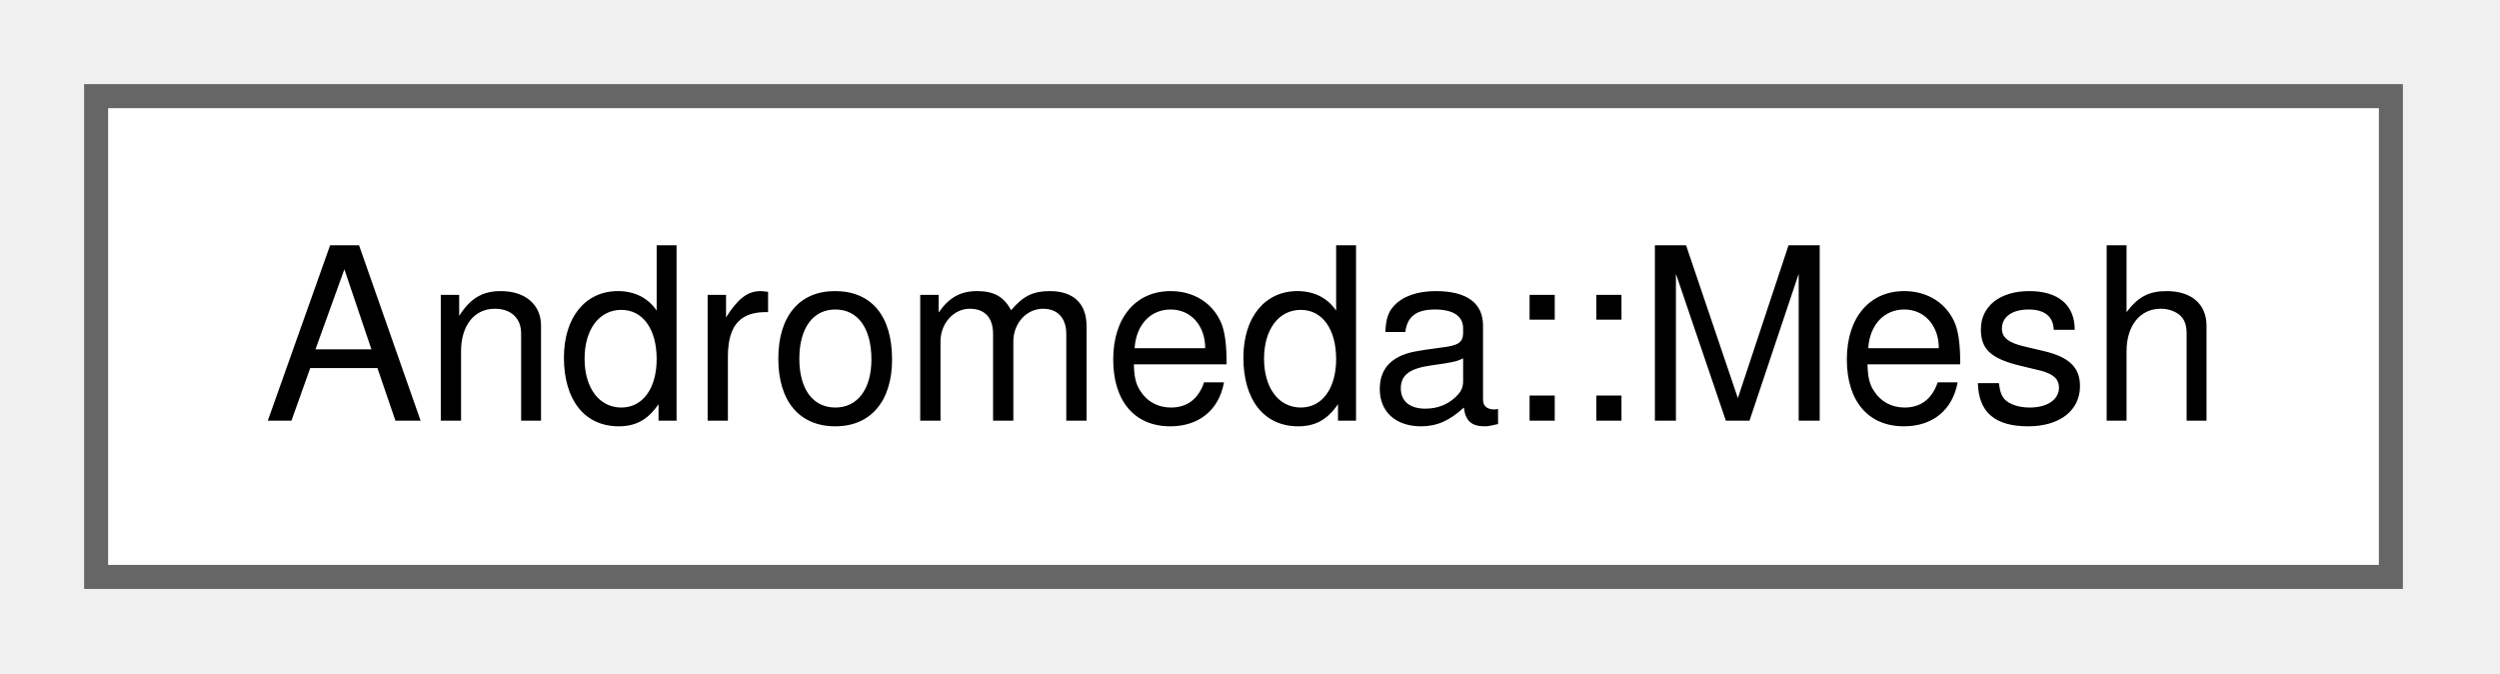
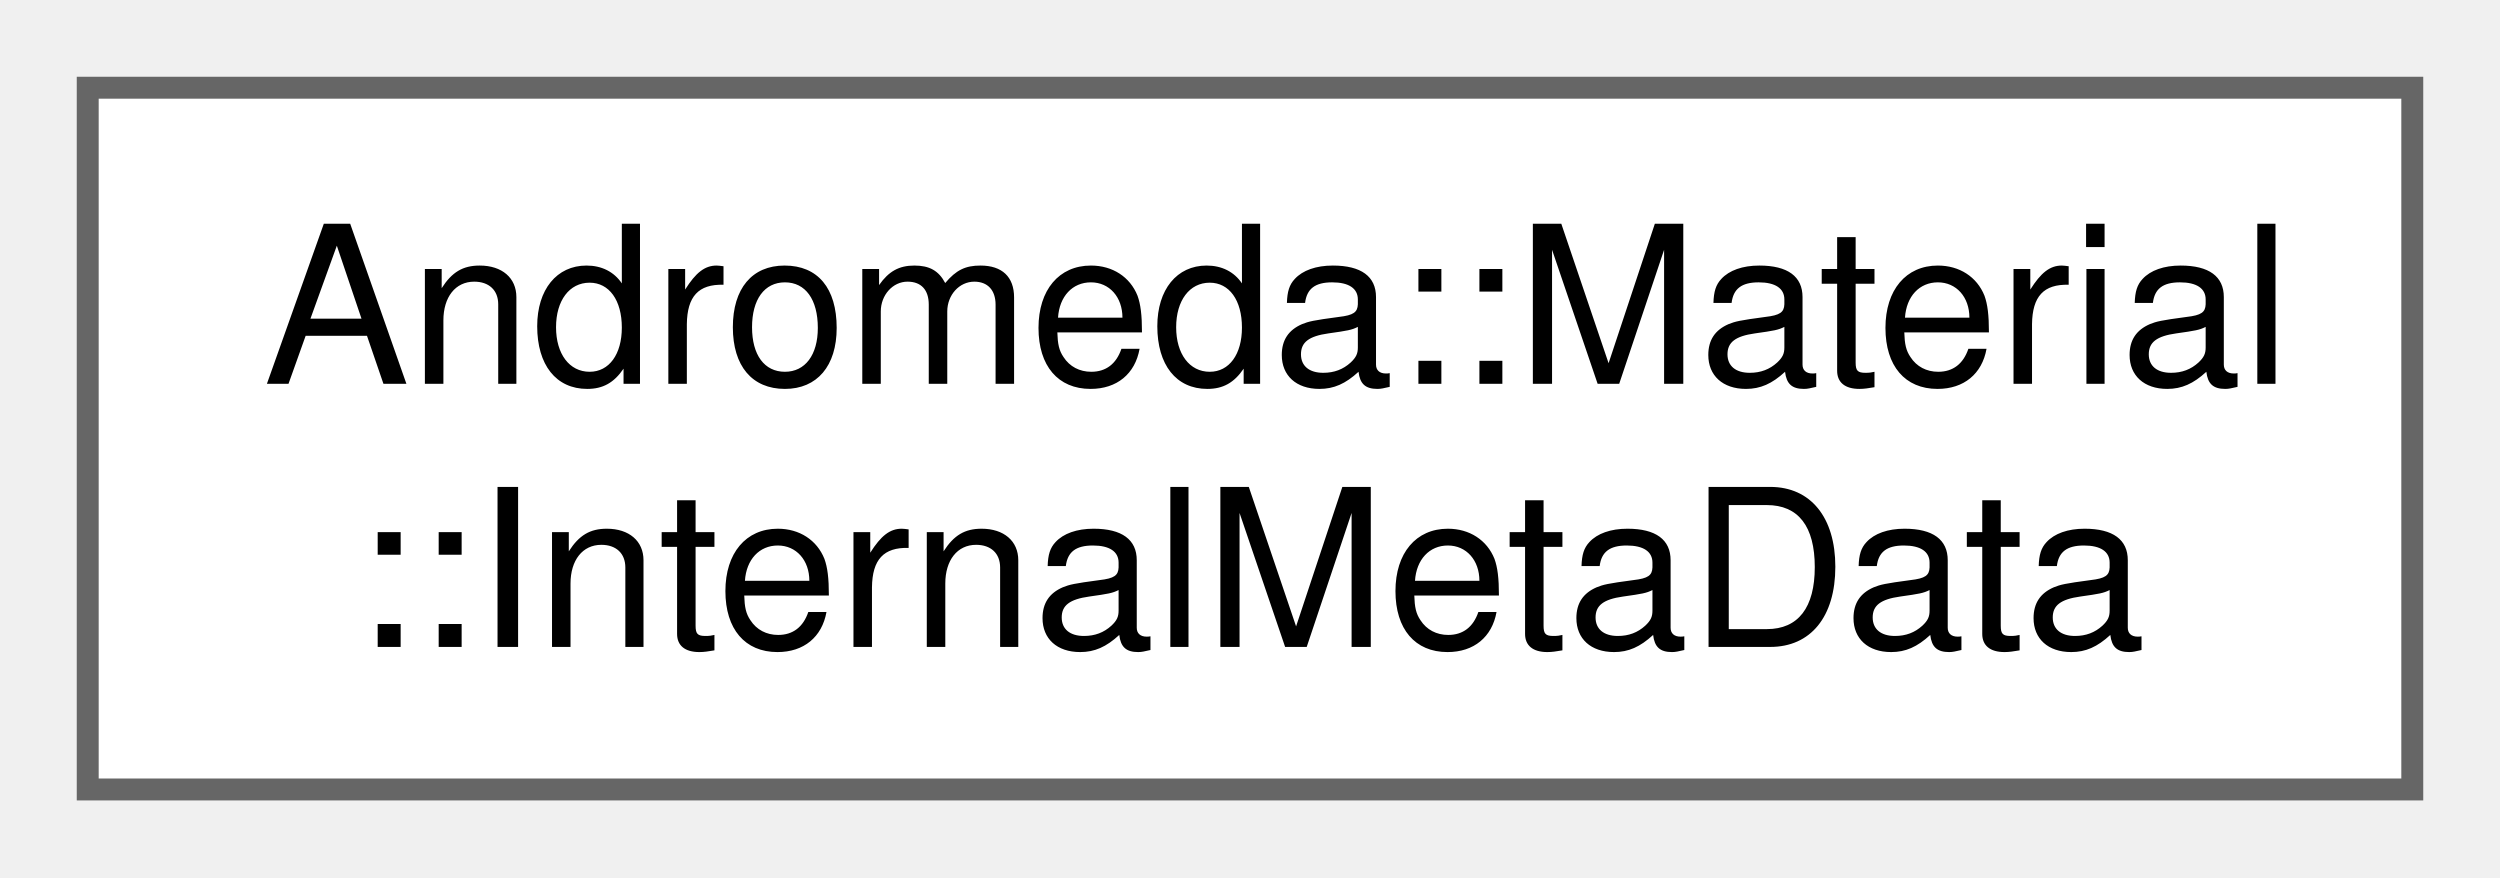
- <svg xmlns="http://www.w3.org/2000/svg" xmlns:xlink="http://www.w3.org/1999/xlink" width="104pt" height="28pt" viewBox="0.00 0.00 104.00 28.00">
-   <g id="graph0" class="graph" transform="scale(1 1) rotate(0) translate(4 24)">
+ <svg xmlns="http://www.w3.org/2000/svg" xmlns:xlink="http://www.w3.org/1999/xlink" width="114pt" height="40pt" viewBox="0.00 0.00 114.00 40.00">
+   <g id="graph0" class="graph" transform="scale(1 1) rotate(0) translate(4 36)">
    <g id="Node000000" class="node">
      <g id="a_Node000000">
-         <a xlink:href="struct_andromeda_1_1_mesh.html" target="_top" xlink:title="CPU-side representation of a 3D model's geometry. Manages vertex and index data and provides utility ...">
-           <polygon fill="white" stroke="#666666" points="95.5,-20 0,-20 0,0 95.5,0 95.5,-20" />
-           <text xml:space="preserve" text-anchor="middle" x="47.75" y="-6.5" font-family="Helvetica,sans-Serif" font-size="10.00">Andromeda::Mesh</text>
+         <a xlink:href="struct_andromeda_1_1_material_1_1_internal_meta_data.html" target="_top" xlink:title="Internal helper structure to store mapped reflection metadata.">
+           <polygon fill="white" stroke="#666666" points="106,-32 0,-32 0,0 106,0 106,-32" />
+           <text xml:space="preserve" text-anchor="start" x="8" y="-18.5" font-family="Helvetica,sans-Serif" font-size="10.00">Andromeda::Material</text>
+           <text xml:space="preserve" text-anchor="middle" x="53" y="-6.5" font-family="Helvetica,sans-Serif" font-size="10.00">::InternalMetaData</text>
        </a>
      </g>
    </g>
  </g>
</svg>
